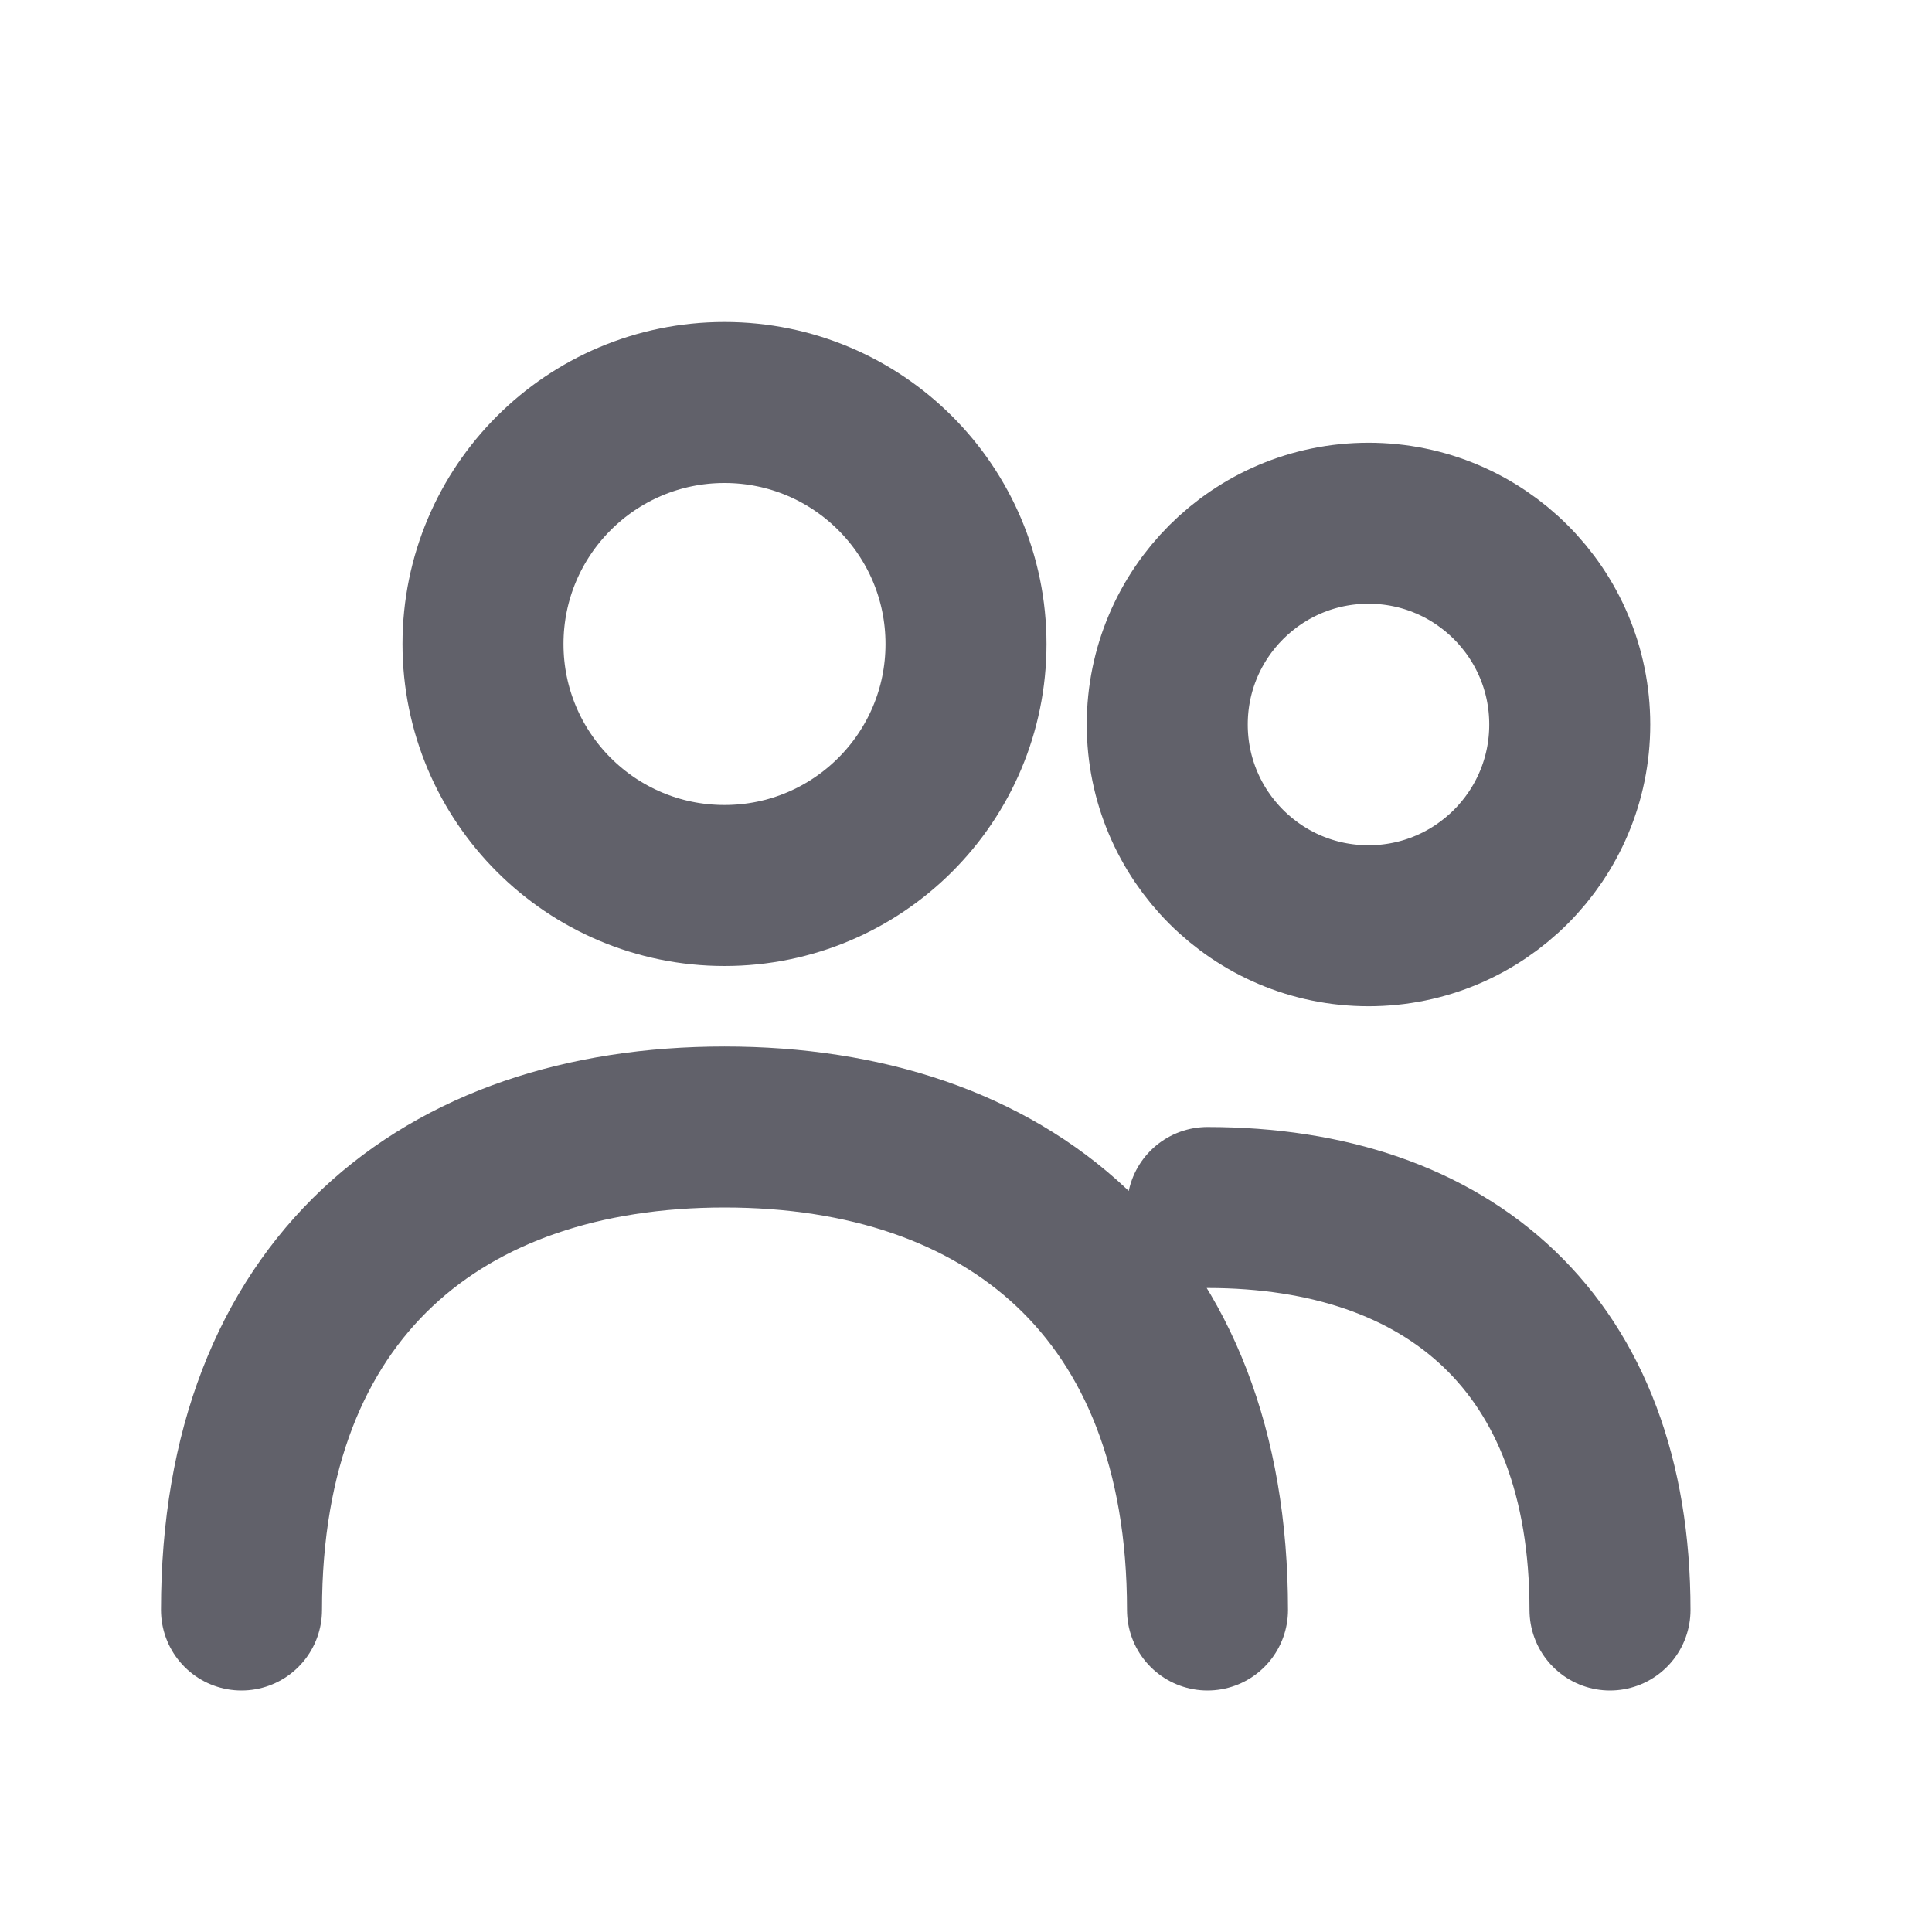
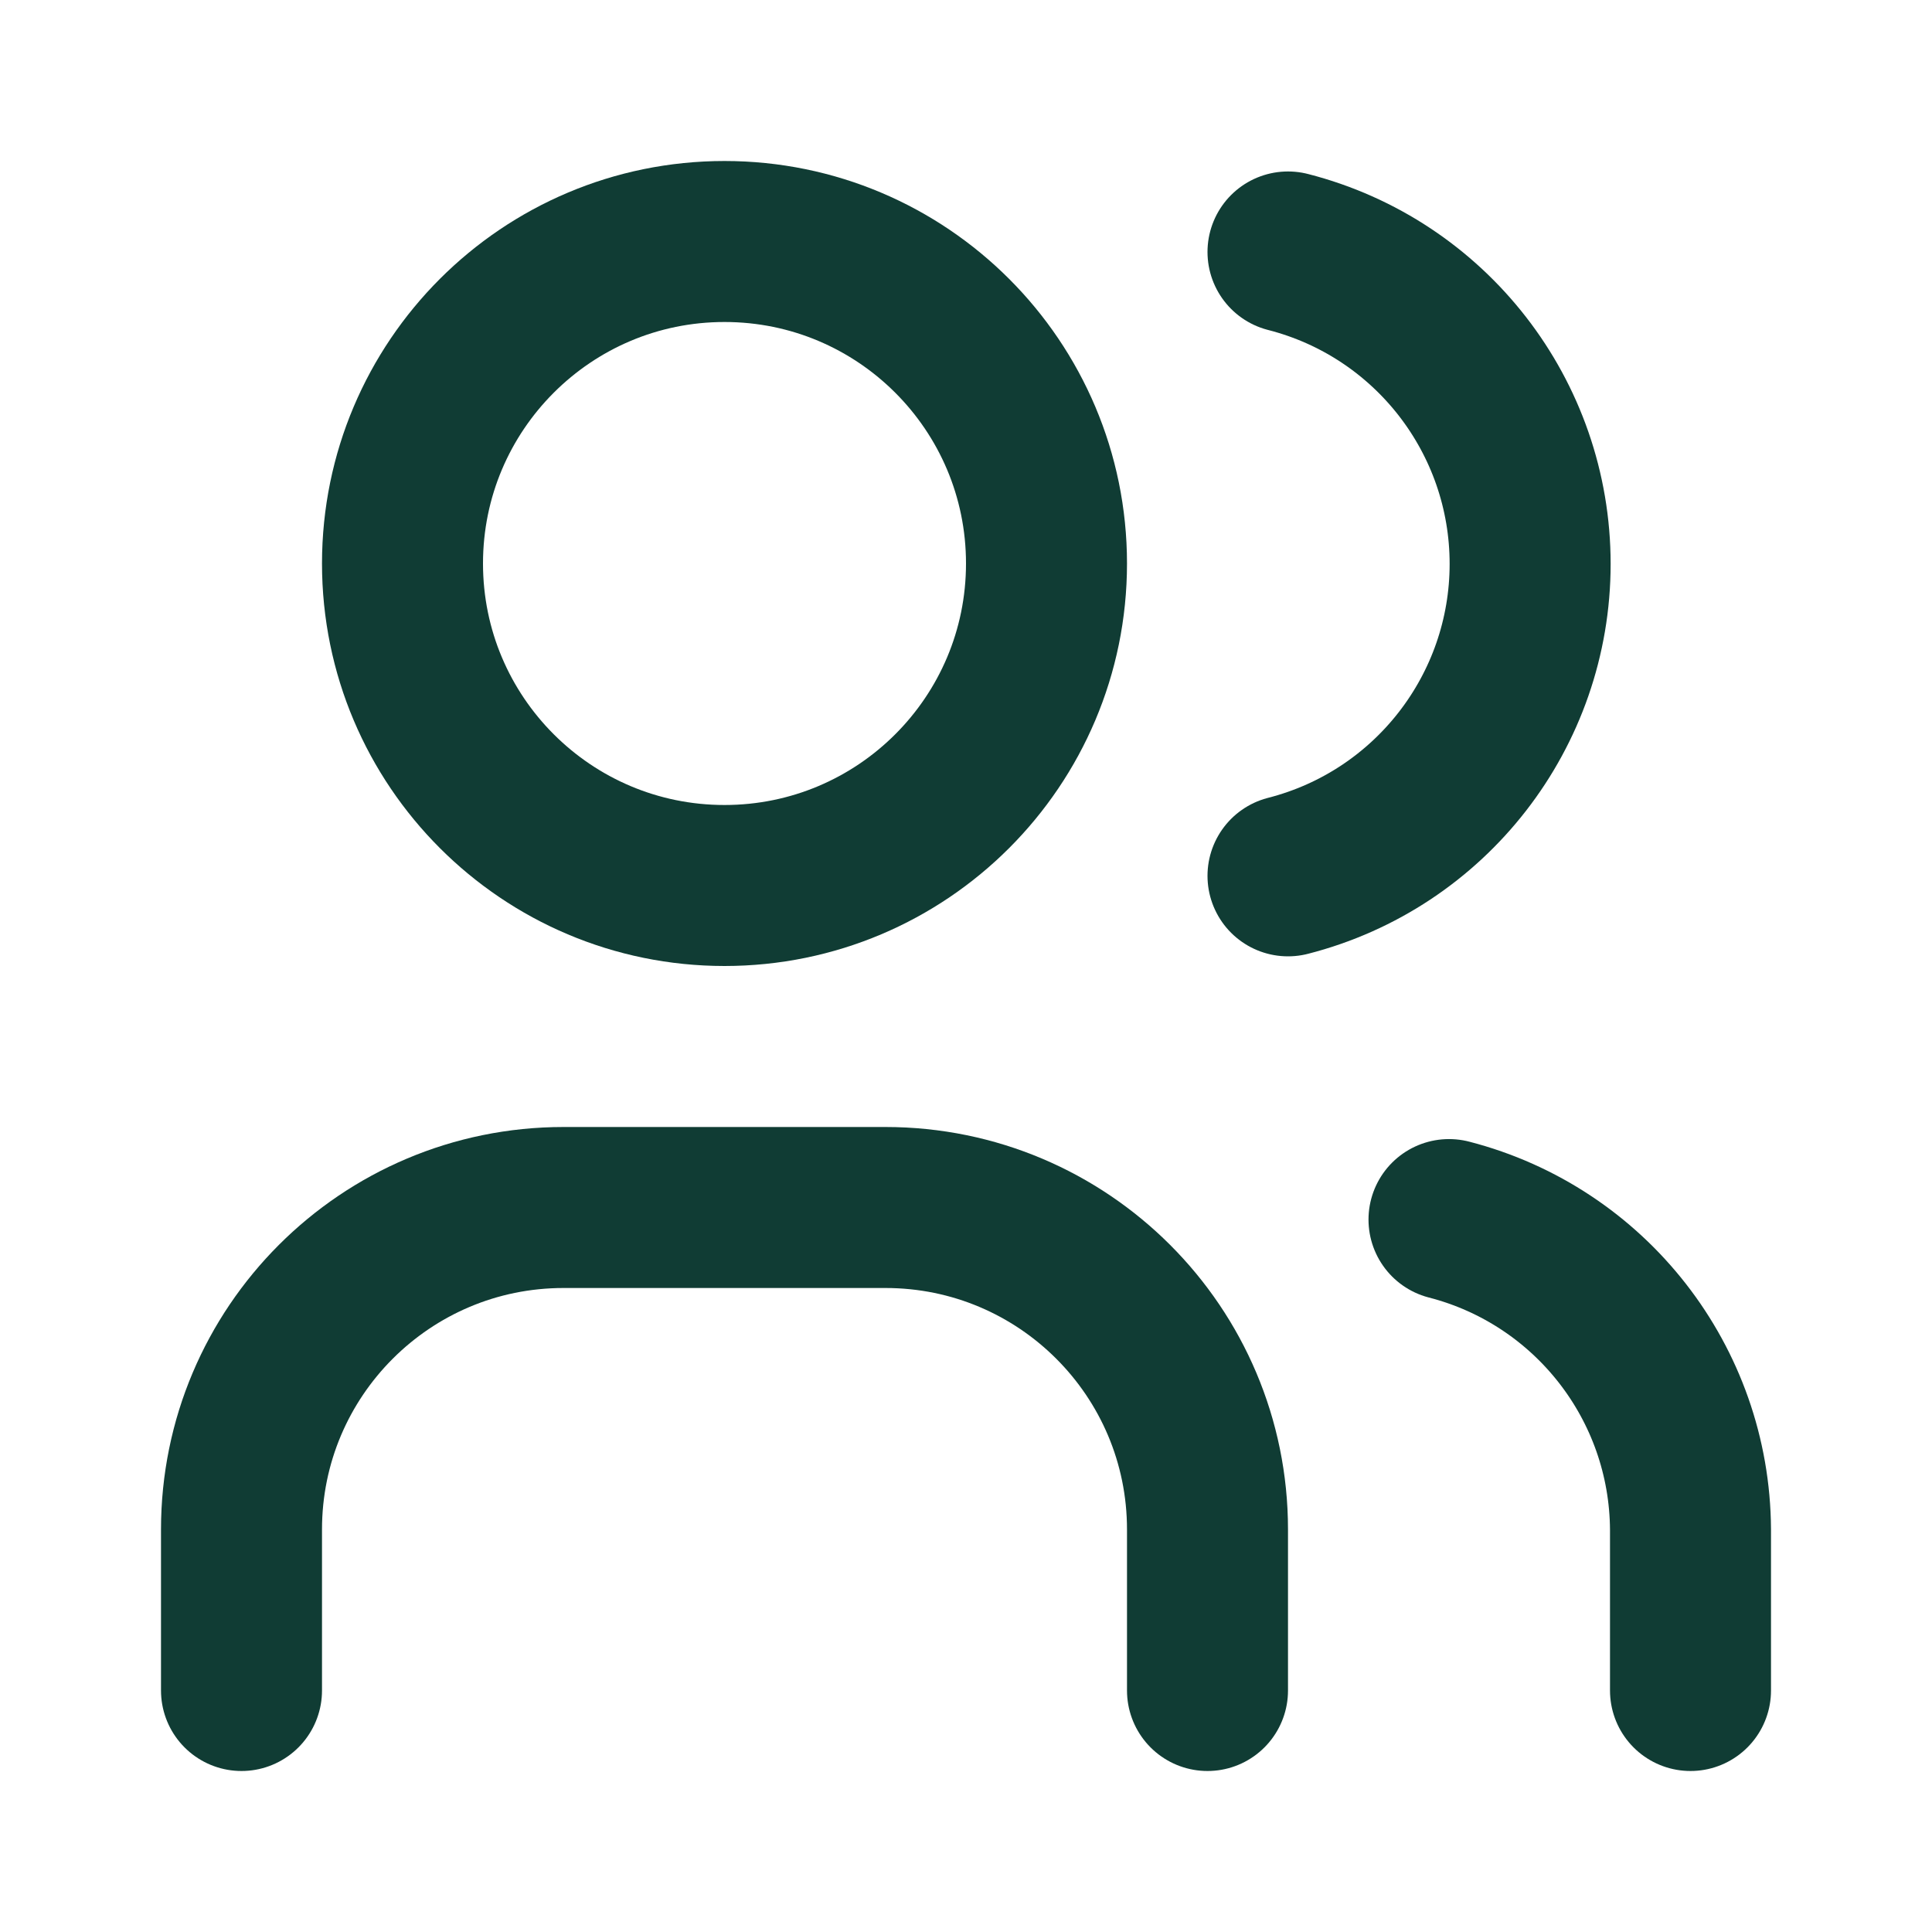
- <svg xmlns="http://www.w3.org/2000/svg" width="24" height="24" viewBox="0 0 24 24">
-   <circle cx="9" cy="8" r="3" fill="none" stroke="#61616A" stroke-width="2" />
-   <circle cx="17" cy="9" r="2.5" fill="none" stroke="#61616A" stroke-width="2" />
-   <path d="M3 20c0-4 2.5-6 6-6s6 2 6 6m0-5c3 0 5 1.7 5 5" fill="none" stroke="#61616A" stroke-width="2" stroke-linecap="round" />
+ <svg xmlns="http://www.w3.org/2000/svg" width="24" height="24" viewBox="0 0 24 24" fill="none" stroke="#103C34" stroke-width="2" stroke-linecap="round" stroke-linejoin="round">
+   <path d="M5 7a4 4 0 1 0 8 0a4 4 0 1 0 -8 0" />
+   <path d="M3 21v-2a4 4 0 0 1 4 -4h4a4 4 0 0 1 4 4v2" />
+   <path d="M16 3.13a4 4 0 0 1 0 7.75" />
+   <path d="M21 21v-2a4 4 0 0 0 -3 -3.85" />
</svg>
